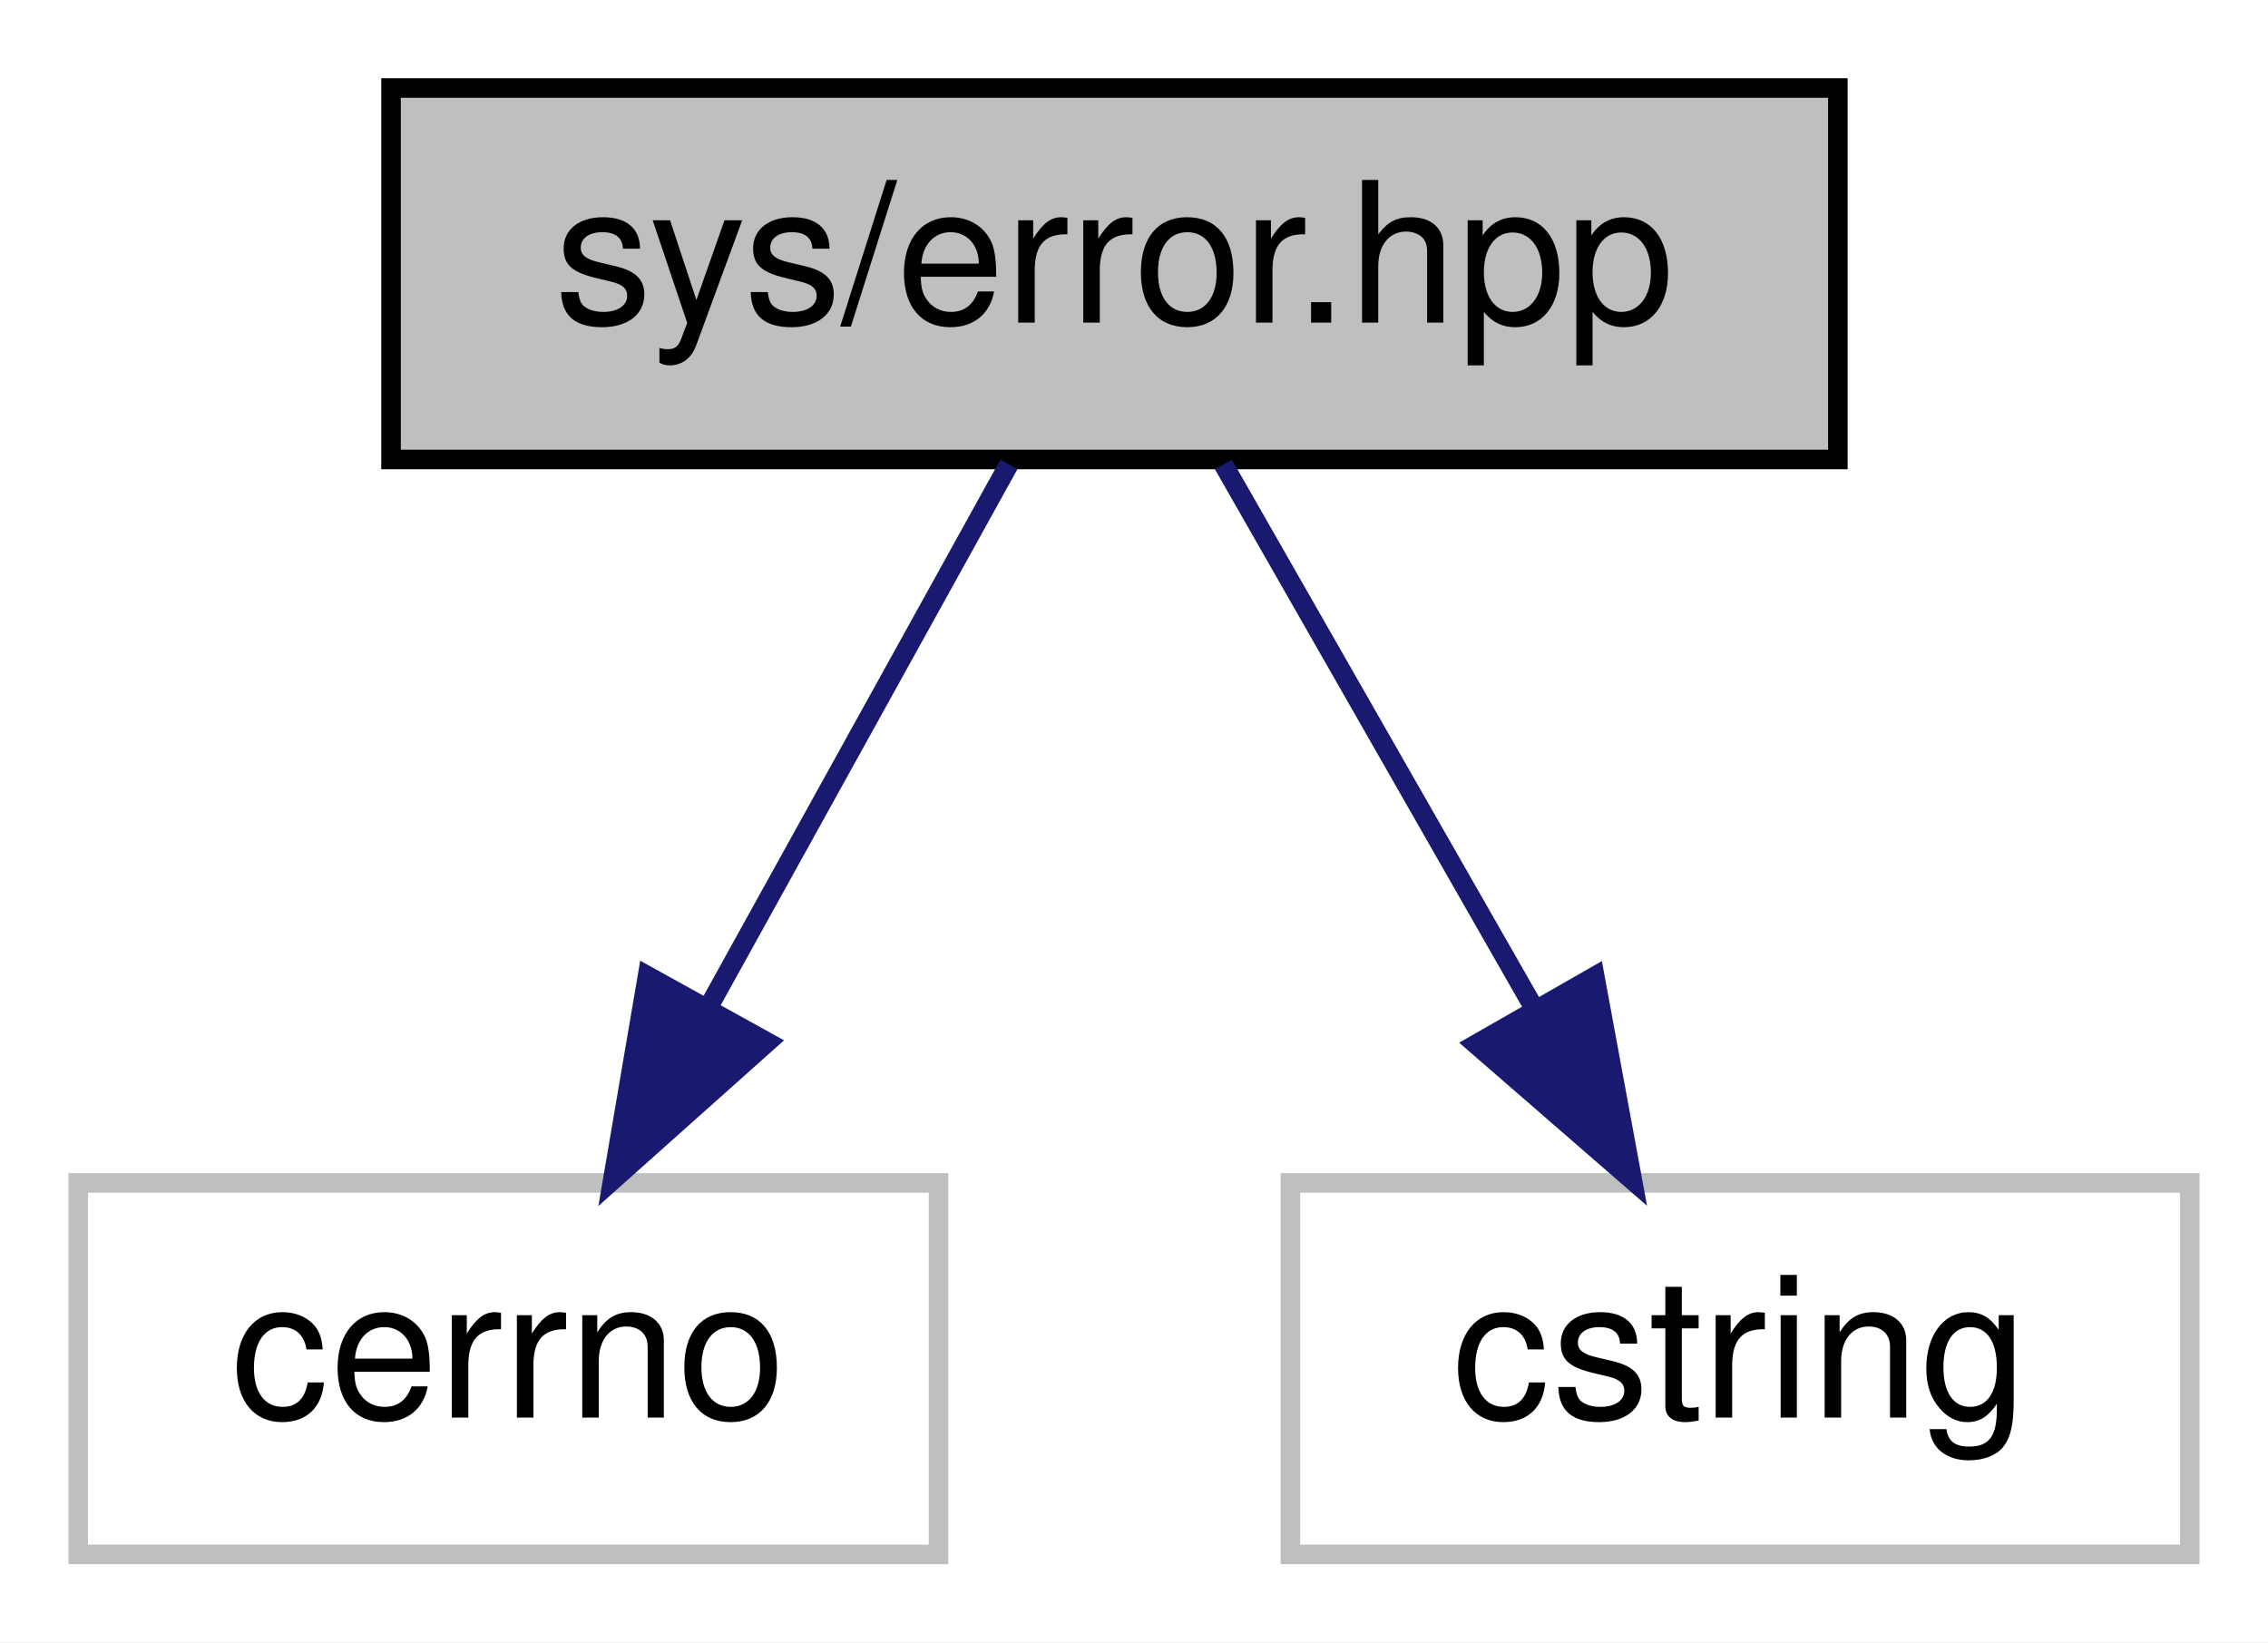
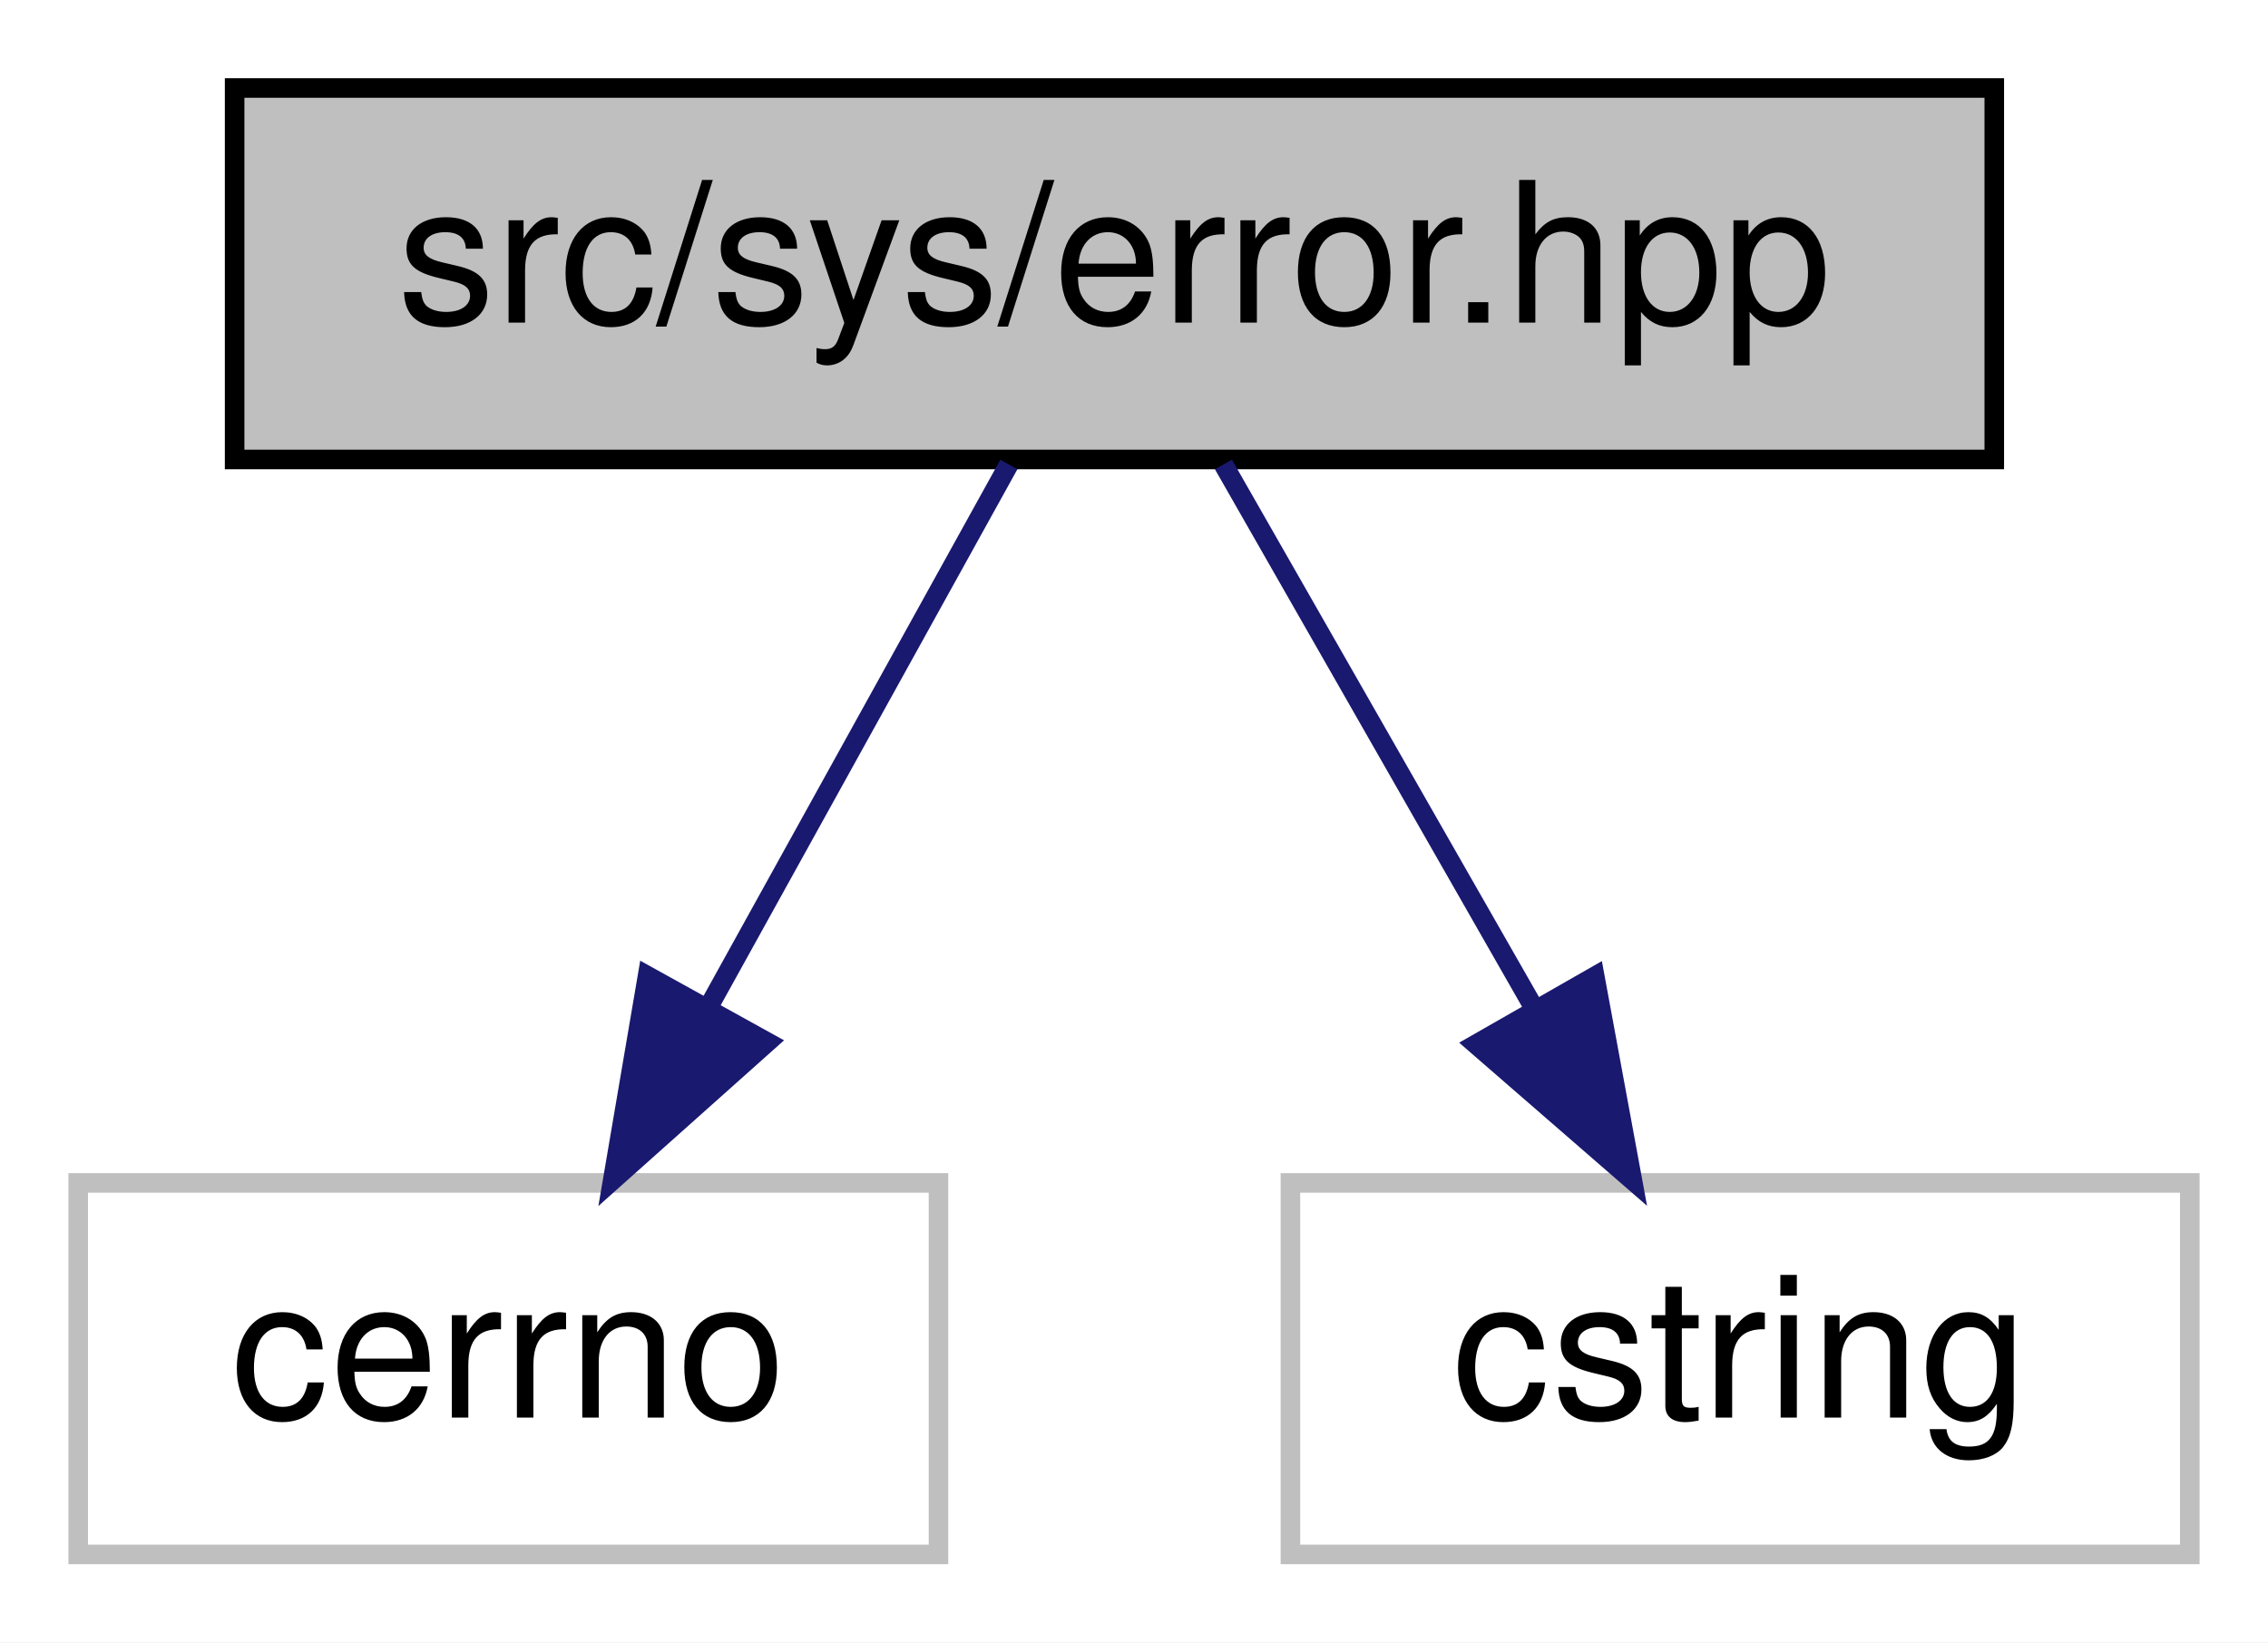
<svg xmlns="http://www.w3.org/2000/svg" xmlns:xlink="http://www.w3.org/1999/xlink" width="116pt" height="84pt" viewBox="0.00 0.00 116.00 84.00">
  <g id="graph0" class="graph" transform="scale(1 1) rotate(0) translate(4 80)">
    <polygon fill="#ffffff" stroke="transparent" points="-4,4 -4,-80 112,-80 112,4 -4,4" />
    <g id="node1" class="node">
      <g id="a_node1">
        <a xlink:title="Provides system call error handling.">
-           <polygon fill="#bfbfbf" stroke="#000000" points="16,-56.5 16,-75.5 90,-75.5 90,-56.5 16,-56.5" />
-           <text text-anchor="middle" x="53" y="-63.5" font-family="Helvetica,sans-Serif" font-size="10.00" fill="#000000">sys/error.hpp</text>
+           <polygon fill="#bfbfbf" stroke="#000000" points="8,-56.5 8,-75.5 98,-75.5 98,-56.5 8,-56.5" />
+           <text text-anchor="middle" x="53" y="-63.5" font-family="Helvetica,sans-Serif" font-size="10.00" fill="#000000">src/sys/error.hpp</text>
        </a>
      </g>
    </g>
    <g id="node2" class="node">
      <g id="a_node2">
        <a xlink:title=" ">
          <polygon fill="#ffffff" stroke="#bfbfbf" points="0,-.5 0,-19.5 44,-19.5 44,-.5 0,-.5" />
          <text text-anchor="middle" x="22" y="-7.5" font-family="Helvetica,sans-Serif" font-size="10.00" fill="#000000">cerrno</text>
        </a>
      </g>
    </g>
    <g id="edge1" class="edge">
      <path fill="none" stroke="#191970" d="M47.6,-56.245C43.377,-48.617 37.383,-37.788 32.256,-28.527" />
      <polygon fill="#191970" stroke="#191970" points="35.243,-26.697 27.338,-19.643 29.119,-30.087 35.243,-26.697" />
    </g>
    <g id="node3" class="node">
      <g id="a_node3">
        <a xlink:title=" ">
          <polygon fill="#ffffff" stroke="#bfbfbf" points="62,-.5 62,-19.5 108,-19.5 108,-.5 62,-.5" />
          <text text-anchor="middle" x="85" y="-7.5" font-family="Helvetica,sans-Serif" font-size="10.00" fill="#000000">cstring</text>
        </a>
      </g>
    </g>
    <g id="edge2" class="edge">
      <path fill="none" stroke="#191970" d="M58.574,-56.245C62.933,-48.617 69.121,-37.788 74.413,-28.527" />
      <polygon fill="#191970" stroke="#191970" points="77.567,-30.062 79.49,-19.643 71.49,-26.589 77.567,-30.062" />
    </g>
  </g>
</svg>
